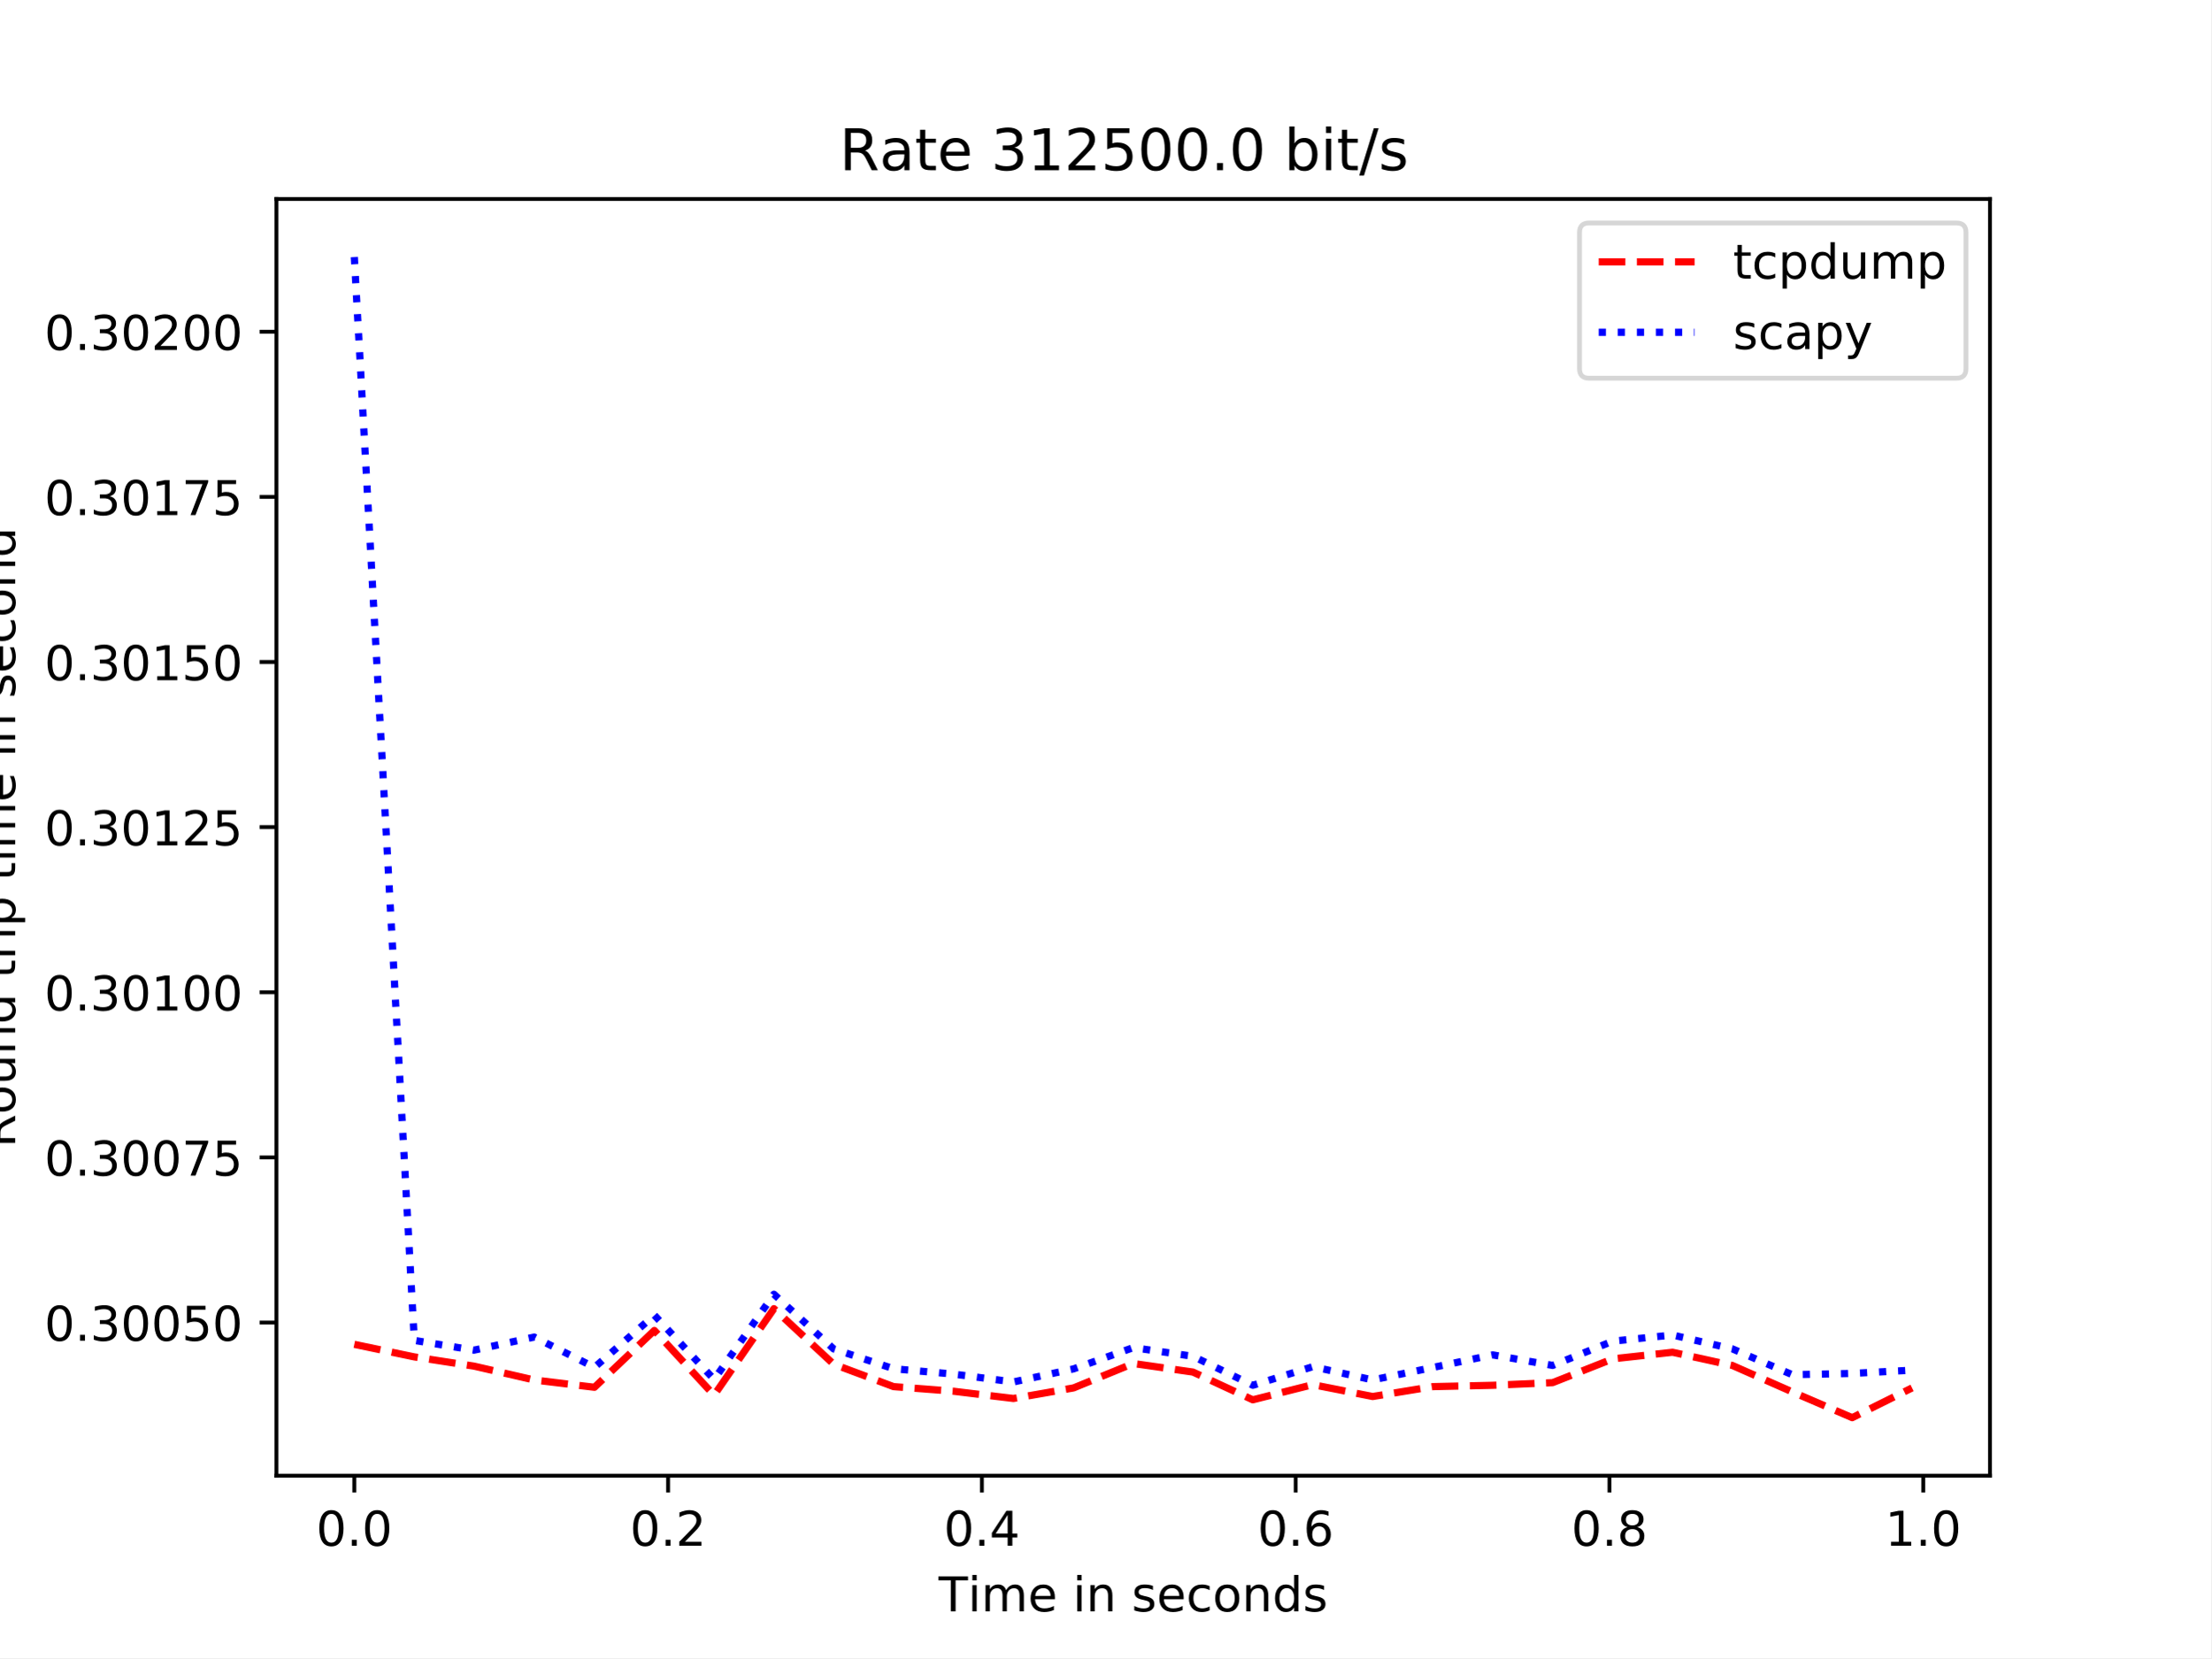
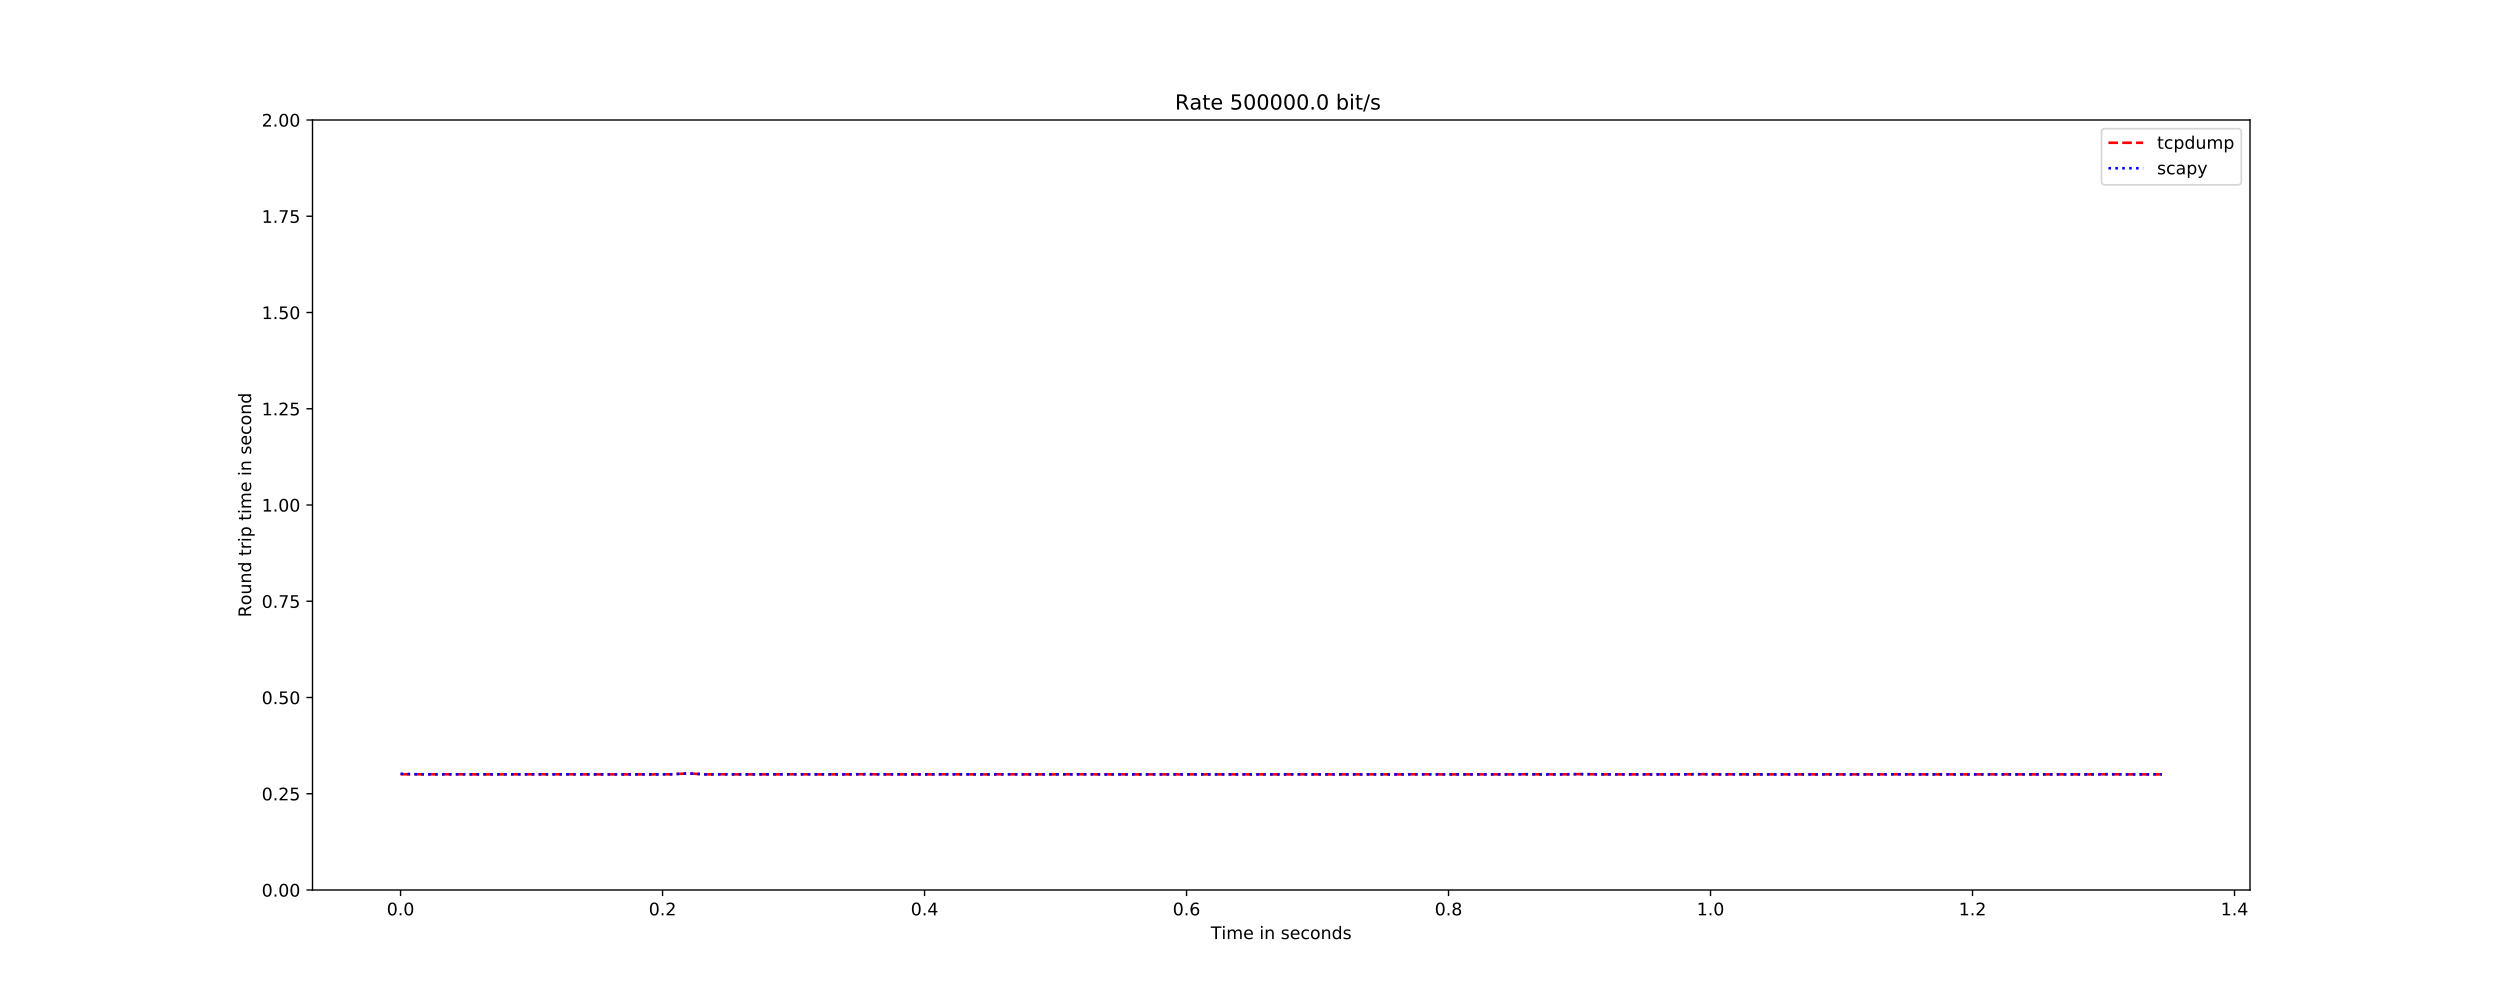
- <svg xmlns="http://www.w3.org/2000/svg" xmlns:xlink="http://www.w3.org/1999/xlink" height="345.6pt" version="1.1" viewBox="0 0 460.8 345.6" width="460.8pt">
+ <svg xmlns="http://www.w3.org/2000/svg" xmlns:xlink="http://www.w3.org/1999/xlink" height="576pt" version="1.1" viewBox="0 0 1440 576" width="1440pt">
  <defs>
    <style type="text/css">
*{stroke-linecap:butt;stroke-linejoin:round;}
  </style>
  </defs>
  <g id="figure_1">
    <g id="patch_1">
-       <path d="M 0 345.6  L 460.8 345.6  L 460.8 0  L 0 0  z " style="fill:#ffffff;" />
+       <path d="M 0 576  L 1440 576  L 1440 0  L 0 0  z " style="fill:#ffffff;" />
    </g>
    <g id="axes_1">
      <g id="patch_2">
-         <path d="M 57.6 307.584  L 414.72 307.584  L 414.72 41.472  L 57.6 41.472  z " style="fill:#ffffff;" />
+         <path d="M 180 512.64  L 1296 512.64  L 1296 69.12  L 180 69.12  z " style="fill:#ffffff;" />
      </g>
      <g id="matplotlib.axis_1">
        <g id="xtick_1">
          <g id="line2d_1">
            <defs>
-               <path d="M 0 0  L 0 3.5  " id="m36757183eb" style="stroke:#000000;stroke-width:0.8;" />
-             </defs>
-             <g>
-               <use style="stroke:#000000;stroke-width:0.8;" x="73.833" xlink:href="#m36757183eb" y="307.584" />
+               <path d="M 0 0  L 0 3.5  " id="mf0001f359c" style="stroke:#000000;stroke-width:0.8;" />
+             </defs>
+             <g>
+               <use style="stroke:#000000;stroke-width:0.8;" x="230.727" xlink:href="#mf0001f359c" y="512.64" />
            </g>
          </g>
          <g id="text_1">
            <defs>
              <path d="M 31.781 66.406  Q 24.172 66.406 20.328 58.906  Q 16.5 51.422 16.5 36.375  Q 16.5 21.391 20.328 13.891  Q 24.172 6.391 31.781 6.391  Q 39.453 6.391 43.281 13.891  Q 47.125 21.391 47.125 36.375  Q 47.125 51.422 43.281 58.906  Q 39.453 66.406 31.781 66.406  z M 31.781 74.219  Q 44.047 74.219 50.516 64.516  Q 56.984 54.828 56.984 36.375  Q 56.984 17.969 50.516 8.266  Q 44.047 -1.422 31.781 -1.422  Q 19.531 -1.422 13.062 8.266  Q 6.594 17.969 6.594 36.375  Q 6.594 54.828 13.062 64.516  Q 19.531 74.219 31.781 74.219  z " id="DejaVuSans-30" />
              <path d="M 10.688 12.406  L 21 12.406  L 21 0  L 10.688 0  z " id="DejaVuSans-2e" />
            </defs>
-             <g transform="translate(65.88116 322.1824)scale(0.1 -0.1)">
+             <g transform="translate(222.7757 527.2384)scale(0.1 -0.1)">
              <use xlink:href="#DejaVuSans-30" />
              <use x="63.623" xlink:href="#DejaVuSans-2e" />
              <use x="95.41" xlink:href="#DejaVuSans-30" />
            </g>
          </g>
        </g>
        <g id="xtick_2">
          <g id="line2d_2">
            <g>
-               <use style="stroke:#000000;stroke-width:0.8;" x="139.23" xlink:href="#m36757183eb" y="307.584" />
+               <use style="stroke:#000000;stroke-width:0.8;" x="381.635" xlink:href="#mf0001f359c" y="512.64" />
            </g>
          </g>
          <g id="text_2">
            <defs>
              <path d="M 19.188 8.297  L 53.609 8.297  L 53.609 0  L 7.328 0  L 7.328 8.297  Q 12.938 14.109 22.625 23.891  Q 32.328 33.688 34.812 36.531  Q 39.547 41.844 41.422 45.531  Q 43.312 49.219 43.312 52.781  Q 43.312 58.594 39.234 62.25  Q 35.156 65.922 28.609 65.922  Q 23.969 65.922 18.812 64.312  Q 13.672 62.703 7.812 59.422  L 7.812 69.391  Q 13.766 71.781 18.938 73  Q 24.125 74.219 28.422 74.219  Q 39.75 74.219 46.484 68.547  Q 53.219 62.891 53.219 53.422  Q 53.219 48.922 51.531 44.891  Q 49.859 40.875 45.406 35.406  Q 44.188 33.984 37.641 27.219  Q 31.109 20.453 19.188 8.297  z " id="DejaVuSans-32" />
            </defs>
-             <g transform="translate(131.2783 322.1824)scale(0.1 -0.1)">
+             <g transform="translate(373.6833 527.2384)scale(0.1 -0.1)">
              <use xlink:href="#DejaVuSans-30" />
              <use x="63.623" xlink:href="#DejaVuSans-2e" />
              <use x="95.41" xlink:href="#DejaVuSans-32" />
            </g>
          </g>
        </g>
        <g id="xtick_3">
          <g id="line2d_3">
            <g>
-               <use style="stroke:#000000;stroke-width:0.8;" x="204.627" xlink:href="#m36757183eb" y="307.584" />
+               <use style="stroke:#000000;stroke-width:0.8;" x="532.542" xlink:href="#mf0001f359c" y="512.64" />
            </g>
          </g>
          <g id="text_3">
            <defs>
              <path d="M 37.797 64.312  L 12.891 25.391  L 37.797 25.391  z M 35.203 72.906  L 47.609 72.906  L 47.609 25.391  L 58.016 25.391  L 58.016 17.188  L 47.609 17.188  L 47.609 0  L 37.797 0  L 37.797 17.188  L 4.891 17.188  L 4.891 26.703  z " id="DejaVuSans-34" />
            </defs>
-             <g transform="translate(196.6754 322.1824)scale(0.1 -0.1)">
+             <g transform="translate(524.5908 527.2384)scale(0.1 -0.1)">
              <use xlink:href="#DejaVuSans-30" />
              <use x="63.623" xlink:href="#DejaVuSans-2e" />
              <use x="95.41" xlink:href="#DejaVuSans-34" />
            </g>
          </g>
        </g>
        <g id="xtick_4">
          <g id="line2d_4">
            <g>
-               <use style="stroke:#000000;stroke-width:0.8;" x="270.024" xlink:href="#m36757183eb" y="307.584" />
+               <use style="stroke:#000000;stroke-width:0.8;" x="683.45" xlink:href="#mf0001f359c" y="512.64" />
            </g>
          </g>
          <g id="text_4">
            <defs>
              <path d="M 33.016 40.375  Q 26.375 40.375 22.484 35.828  Q 18.609 31.297 18.609 23.391  Q 18.609 15.531 22.484 10.953  Q 26.375 6.391 33.016 6.391  Q 39.656 6.391 43.531 10.953  Q 47.406 15.531 47.406 23.391  Q 47.406 31.297 43.531 35.828  Q 39.656 40.375 33.016 40.375  z M 52.594 71.297  L 52.594 62.312  Q 48.875 64.062 45.094 64.984  Q 41.312 65.922 37.594 65.922  Q 27.828 65.922 22.672 59.328  Q 17.531 52.734 16.797 39.406  Q 19.672 43.656 24.016 45.922  Q 28.375 48.188 33.594 48.188  Q 44.578 48.188 50.953 41.516  Q 57.328 34.859 57.328 23.391  Q 57.328 12.156 50.688 5.359  Q 44.047 -1.422 33.016 -1.422  Q 20.359 -1.422 13.672 8.266  Q 6.984 17.969 6.984 36.375  Q 6.984 53.656 15.188 63.938  Q 23.391 74.219 37.203 74.219  Q 40.922 74.219 44.703 73.484  Q 48.484 72.75 52.594 71.297  z " id="DejaVuSans-36" />
            </defs>
-             <g transform="translate(262.0725 322.1824)scale(0.1 -0.1)">
+             <g transform="translate(675.4983 527.2384)scale(0.1 -0.1)">
              <use xlink:href="#DejaVuSans-30" />
              <use x="63.623" xlink:href="#DejaVuSans-2e" />
              <use x="95.41" xlink:href="#DejaVuSans-36" />
            </g>
          </g>
        </g>
        <g id="xtick_5">
          <g id="line2d_5">
            <g>
-               <use style="stroke:#000000;stroke-width:0.8;" x="335.421" xlink:href="#m36757183eb" y="307.584" />
+               <use style="stroke:#000000;stroke-width:0.8;" x="834.357" xlink:href="#mf0001f359c" y="512.64" />
            </g>
          </g>
          <g id="text_5">
            <defs>
              <path d="M 31.781 34.625  Q 24.75 34.625 20.719 30.859  Q 16.703 27.094 16.703 20.516  Q 16.703 13.922 20.719 10.156  Q 24.75 6.391 31.781 6.391  Q 38.812 6.391 42.859 10.172  Q 46.922 13.969 46.922 20.516  Q 46.922 27.094 42.891 30.859  Q 38.875 34.625 31.781 34.625  z M 21.922 38.812  Q 15.578 40.375 12.031 44.719  Q 8.5 49.078 8.5 55.328  Q 8.5 64.062 14.719 69.141  Q 20.953 74.219 31.781 74.219  Q 42.672 74.219 48.875 69.141  Q 55.078 64.062 55.078 55.328  Q 55.078 49.078 51.531 44.719  Q 48 40.375 41.703 38.812  Q 48.828 37.156 52.797 32.312  Q 56.781 27.484 56.781 20.516  Q 56.781 9.906 50.312 4.234  Q 43.844 -1.422 31.781 -1.422  Q 19.734 -1.422 13.25 4.234  Q 6.781 9.906 6.781 20.516  Q 6.781 27.484 10.781 32.312  Q 14.797 37.156 21.922 38.812  z M 18.312 54.391  Q 18.312 48.734 21.844 45.562  Q 25.391 42.391 31.781 42.391  Q 38.141 42.391 41.719 45.562  Q 45.312 48.734 45.312 54.391  Q 45.312 60.062 41.719 63.234  Q 38.141 66.406 31.781 66.406  Q 25.391 66.406 21.844 63.234  Q 18.312 60.062 18.312 54.391  z " id="DejaVuSans-38" />
            </defs>
-             <g transform="translate(327.4697 322.1824)scale(0.1 -0.1)">
+             <g transform="translate(826.4059 527.2384)scale(0.1 -0.1)">
              <use xlink:href="#DejaVuSans-30" />
              <use x="63.623" xlink:href="#DejaVuSans-2e" />
              <use x="95.41" xlink:href="#DejaVuSans-38" />
            </g>
          </g>
        </g>
        <g id="xtick_6">
          <g id="line2d_6">
            <g>
-               <use style="stroke:#000000;stroke-width:0.8;" x="400.818" xlink:href="#m36757183eb" y="307.584" />
+               <use style="stroke:#000000;stroke-width:0.8;" x="985.265" xlink:href="#mf0001f359c" y="512.64" />
            </g>
          </g>
          <g id="text_6">
            <defs>
              <path d="M 12.406 8.297  L 28.516 8.297  L 28.516 63.922  L 10.984 60.406  L 10.984 69.391  L 28.422 72.906  L 38.281 72.906  L 38.281 8.297  L 54.391 8.297  L 54.391 0  L 12.406 0  z " id="DejaVuSans-31" />
            </defs>
-             <g transform="translate(392.8668 322.1824)scale(0.1 -0.1)">
+             <g transform="translate(977.3134 527.2384)scale(0.1 -0.1)">
              <use xlink:href="#DejaVuSans-31" />
              <use x="63.623" xlink:href="#DejaVuSans-2e" />
              <use x="95.41" xlink:href="#DejaVuSans-30" />
            </g>
          </g>
        </g>
-         <g id="text_7">
+         <g id="xtick_7">
+           <g id="line2d_7">
+             <g>
+               <use style="stroke:#000000;stroke-width:0.8;" x="1136.173" xlink:href="#mf0001f359c" y="512.64" />
+             </g>
+           </g>
+           <g id="text_7">
+             <g transform="translate(1128.221 527.2384)scale(0.1 -0.1)">
+               <use xlink:href="#DejaVuSans-31" />
+               <use x="63.623" xlink:href="#DejaVuSans-2e" />
+               <use x="95.41" xlink:href="#DejaVuSans-32" />
+             </g>
+           </g>
+         </g>
+         <g id="xtick_8">
+           <g id="line2d_8">
+             <g>
+               <use style="stroke:#000000;stroke-width:0.8;" x="1287.08" xlink:href="#mf0001f359c" y="512.64" />
+             </g>
+           </g>
+           <g id="text_8">
+             <g transform="translate(1279.129 527.2384)scale(0.1 -0.1)">
+               <use xlink:href="#DejaVuSans-31" />
+               <use x="63.623" xlink:href="#DejaVuSans-2e" />
+               <use x="95.41" xlink:href="#DejaVuSans-34" />
+             </g>
+           </g>
+         </g>
+         <g id="text_9">
          <defs>
            <path d="M -0.297 72.906  L 61.375 72.906  L 61.375 64.594  L 35.5 64.594  L 35.5 0  L 25.594 0  L 25.594 64.594  L -0.297 64.594  z " id="DejaVuSans-54" />
            <path d="M 9.422 54.688  L 18.406 54.688  L 18.406 0  L 9.422 0  z M 9.422 75.984  L 18.406 75.984  L 18.406 64.594  L 9.422 64.594  z " id="DejaVuSans-69" />
            <path d="M 52 44.188  Q 55.375 50.25 60.062 53.125  Q 64.75 56 71.094 56  Q 79.641 56 84.281 50.016  Q 88.922 44.047 88.922 33.016  L 88.922 0  L 79.891 0  L 79.891 32.719  Q 79.891 40.578 77.094 44.375  Q 74.312 48.188 68.609 48.188  Q 61.625 48.188 57.562 43.547  Q 53.516 38.922 53.516 30.906  L 53.516 0  L 44.484 0  L 44.484 32.719  Q 44.484 40.625 41.703 44.406  Q 38.922 48.188 33.109 48.188  Q 26.219 48.188 22.156 43.531  Q 18.109 38.875 18.109 30.906  L 18.109 0  L 9.078 0  L 9.078 54.688  L 18.109 54.688  L 18.109 46.188  Q 21.188 51.219 25.484 53.609  Q 29.781 56 35.688 56  Q 41.656 56 45.828 52.969  Q 50 49.953 52 44.188  z " id="DejaVuSans-6d" />
            <path d="M 56.203 29.594  L 56.203 25.203  L 14.891 25.203  Q 15.484 15.922 20.484 11.062  Q 25.484 6.203 34.422 6.203  Q 39.594 6.203 44.453 7.469  Q 49.312 8.734 54.109 11.281  L 54.109 2.781  Q 49.266 0.734 44.188 -0.344  Q 39.109 -1.422 33.891 -1.422  Q 20.797 -1.422 13.156 6.188  Q 5.516 13.812 5.516 26.812  Q 5.516 40.234 12.766 48.109  Q 20.016 56 32.328 56  Q 43.359 56 49.781 48.891  Q 56.203 41.797 56.203 29.594  z M 47.219 32.234  Q 47.125 39.594 43.094 43.984  Q 39.062 48.391 32.422 48.391  Q 24.906 48.391 20.391 44.141  Q 15.875 39.891 15.188 32.172  z " id="DejaVuSans-65" />
            <path id="DejaVuSans-20" />
            <path d="M 54.891 33.016  L 54.891 0  L 45.906 0  L 45.906 32.719  Q 45.906 40.484 42.875 44.328  Q 39.844 48.188 33.797 48.188  Q 26.516 48.188 22.312 43.547  Q 18.109 38.922 18.109 30.906  L 18.109 0  L 9.078 0  L 9.078 54.688  L 18.109 54.688  L 18.109 46.188  Q 21.344 51.125 25.703 53.562  Q 30.078 56 35.797 56  Q 45.219 56 50.047 50.172  Q 54.891 44.344 54.891 33.016  z " id="DejaVuSans-6e" />
            <path d="M 44.281 53.078  L 44.281 44.578  Q 40.484 46.531 36.375 47.5  Q 32.281 48.484 27.875 48.484  Q 21.188 48.484 17.844 46.438  Q 14.5 44.391 14.5 40.281  Q 14.5 37.156 16.891 35.375  Q 19.281 33.594 26.516 31.984  L 29.594 31.297  Q 39.156 29.25 43.188 25.516  Q 47.219 21.781 47.219 15.094  Q 47.219 7.469 41.188 3.016  Q 35.156 -1.422 24.609 -1.422  Q 20.219 -1.422 15.453 -0.562  Q 10.688 0.297 5.422 2  L 5.422 11.281  Q 10.406 8.688 15.234 7.391  Q 20.062 6.109 24.812 6.109  Q 31.156 6.109 34.562 8.281  Q 37.984 10.453 37.984 14.406  Q 37.984 18.062 35.516 20.016  Q 33.062 21.969 24.703 23.781  L 21.578 24.516  Q 13.234 26.266 9.516 29.906  Q 5.812 33.547 5.812 39.891  Q 5.812 47.609 11.281 51.797  Q 16.75 56 26.812 56  Q 31.781 56 36.172 55.266  Q 40.578 54.547 44.281 53.078  z " id="DejaVuSans-73" />
            <path d="M 48.781 52.594  L 48.781 44.188  Q 44.969 46.297 41.141 47.344  Q 37.312 48.391 33.406 48.391  Q 24.656 48.391 19.812 42.844  Q 14.984 37.312 14.984 27.297  Q 14.984 17.281 19.812 11.734  Q 24.656 6.203 33.406 6.203  Q 37.312 6.203 41.141 7.25  Q 44.969 8.297 48.781 10.406  L 48.781 2.094  Q 45.016 0.344 40.984 -0.531  Q 36.969 -1.422 32.422 -1.422  Q 20.062 -1.422 12.781 6.344  Q 5.516 14.109 5.516 27.297  Q 5.516 40.672 12.859 48.328  Q 20.219 56 33.016 56  Q 37.156 56 41.109 55.141  Q 45.062 54.297 48.781 52.594  z " id="DejaVuSans-63" />
            <path d="M 30.609 48.391  Q 23.391 48.391 19.188 42.75  Q 14.984 37.109 14.984 27.297  Q 14.984 17.484 19.156 11.844  Q 23.344 6.203 30.609 6.203  Q 37.797 6.203 41.984 11.859  Q 46.188 17.531 46.188 27.297  Q 46.188 37.016 41.984 42.703  Q 37.797 48.391 30.609 48.391  z M 30.609 56  Q 42.328 56 49.016 48.375  Q 55.719 40.766 55.719 27.297  Q 55.719 13.875 49.016 6.219  Q 42.328 -1.422 30.609 -1.422  Q 18.844 -1.422 12.172 6.219  Q 5.516 13.875 5.516 27.297  Q 5.516 40.766 12.172 48.375  Q 18.844 56 30.609 56  z " id="DejaVuSans-6f" />
            <path d="M 45.406 46.391  L 45.406 75.984  L 54.391 75.984  L 54.391 0  L 45.406 0  L 45.406 8.203  Q 42.578 3.328 38.25 0.953  Q 33.938 -1.422 27.875 -1.422  Q 17.969 -1.422 11.734 6.484  Q 5.516 14.406 5.516 27.297  Q 5.516 40.188 11.734 48.094  Q 17.969 56 27.875 56  Q 33.938 56 38.25 53.625  Q 42.578 51.266 45.406 46.391  z M 14.797 27.297  Q 14.797 17.391 18.875 11.75  Q 22.953 6.109 30.078 6.109  Q 37.203 6.109 41.297 11.75  Q 45.406 17.391 45.406 27.297  Q 45.406 37.203 41.297 42.844  Q 37.203 48.484 30.078 48.484  Q 22.953 48.484 18.875 42.844  Q 14.797 37.203 14.797 27.297  z " id="DejaVuSans-64" />
          </defs>
-           <g transform="translate(195.5991 335.8606)scale(0.1 -0.1)">
+           <g transform="translate(697.4391 540.9166)scale(0.1 -0.1)">
            <use xlink:href="#DejaVuSans-54" />
            <use x="61.037" xlink:href="#DejaVuSans-69" />
            <use x="88.82" xlink:href="#DejaVuSans-6d" />
            <use x="186.232" xlink:href="#DejaVuSans-65" />
            <use x="247.756" xlink:href="#DejaVuSans-20" />
            <use x="279.543" xlink:href="#DejaVuSans-69" />
            <use x="307.326" xlink:href="#DejaVuSans-6e" />
            <use x="370.705" xlink:href="#DejaVuSans-20" />
            <use x="402.492" xlink:href="#DejaVuSans-73" />
            <use x="454.592" xlink:href="#DejaVuSans-65" />
            <use x="516.115" xlink:href="#DejaVuSans-63" />
            <use x="571.096" xlink:href="#DejaVuSans-6f" />
            <use x="632.277" xlink:href="#DejaVuSans-6e" />
            <use x="695.656" xlink:href="#DejaVuSans-64" />
            <use x="759.133" xlink:href="#DejaVuSans-73" />
          </g>
        </g>
      </g>
      <g id="matplotlib.axis_2">
        <g id="ytick_1">
-           <g id="line2d_7">
-             <defs>
-               <path d="M 0 0  L -3.5 0  " id="mcb9cca3198" style="stroke:#000000;stroke-width:0.8;" />
-             </defs>
-             <g>
-               <use style="stroke:#000000;stroke-width:0.8;" x="57.6" xlink:href="#mcb9cca3198" y="275.661" />
-             </g>
-           </g>
-           <g id="text_8">
-             <defs>
-               <path d="M 40.578 39.312  Q 47.656 37.797 51.625 33  Q 55.609 28.219 55.609 21.188  Q 55.609 10.406 48.188 4.484  Q 40.766 -1.422 27.094 -1.422  Q 22.516 -1.422 17.656 -0.516  Q 12.797 0.391 7.625 2.203  L 7.625 11.719  Q 11.719 9.328 16.594 8.109  Q 21.484 6.891 26.812 6.891  Q 36.078 6.891 40.938 10.547  Q 45.797 14.203 45.797 21.188  Q 45.797 27.641 41.281 31.266  Q 36.766 34.906 28.719 34.906  L 20.219 34.906  L 20.219 43.016  L 29.109 43.016  Q 36.375 43.016 40.234 45.922  Q 44.094 48.828 44.094 54.297  Q 44.094 59.906 40.109 62.906  Q 36.141 65.922 28.719 65.922  Q 24.656 65.922 20.016 65.031  Q 15.375 64.156 9.812 62.312  L 9.812 71.094  Q 15.438 72.656 20.344 73.438  Q 25.25 74.219 29.594 74.219  Q 40.828 74.219 47.359 69.109  Q 53.906 64.016 53.906 55.328  Q 53.906 49.266 50.438 45.094  Q 46.969 40.922 40.578 39.312  z " id="DejaVuSans-33" />
+           <g id="line2d_9">
+             <defs>
+               <path d="M 0 0  L -3.5 0  " id="m70b90bb4d9" style="stroke:#000000;stroke-width:0.8;" />
+             </defs>
+             <g>
+               <use style="stroke:#000000;stroke-width:0.8;" x="180" xlink:href="#m70b90bb4d9" y="512.64" />
+             </g>
+           </g>
+           <g id="text_10">
+             <g transform="translate(150.7344 516.4392)scale(0.1 -0.1)">
+               <use xlink:href="#DejaVuSans-30" />
+               <use x="63.623" xlink:href="#DejaVuSans-2e" />
+               <use x="95.41" xlink:href="#DejaVuSans-30" />
+               <use x="159.033" xlink:href="#DejaVuSans-30" />
+             </g>
+           </g>
+         </g>
+         <g id="ytick_2">
+           <g id="line2d_10">
+             <g>
+               <use style="stroke:#000000;stroke-width:0.8;" x="180" xlink:href="#m70b90bb4d9" y="457.2" />
+             </g>
+           </g>
+           <g id="text_11">
+             <defs>
              <path d="M 10.797 72.906  L 49.516 72.906  L 49.516 64.594  L 19.828 64.594  L 19.828 46.734  Q 21.969 47.469 24.109 47.828  Q 26.266 48.188 28.422 48.188  Q 40.625 48.188 47.75 41.5  Q 54.891 34.812 54.891 23.391  Q 54.891 11.625 47.562 5.094  Q 40.234 -1.422 26.906 -1.422  Q 22.312 -1.422 17.547 -0.641  Q 12.797 0.141 7.719 1.703  L 7.719 11.625  Q 12.109 9.234 16.797 8.062  Q 21.484 6.891 26.703 6.891  Q 35.156 6.891 40.078 11.328  Q 45.016 15.766 45.016 23.391  Q 45.016 31 40.078 35.438  Q 35.156 39.891 26.703 39.891  Q 22.75 39.891 18.812 39.016  Q 14.891 38.141 10.797 36.281  z " id="DejaVuSans-35" />
            </defs>
-             <g transform="translate(9.246875 279.4606)scale(0.1 -0.1)">
-               <use xlink:href="#DejaVuSans-30" />
-               <use x="63.623" xlink:href="#DejaVuSans-2e" />
-               <use x="95.41" xlink:href="#DejaVuSans-33" />
+             <g transform="translate(150.7344 460.9992)scale(0.1 -0.1)">
+               <use xlink:href="#DejaVuSans-30" />
+               <use x="63.623" xlink:href="#DejaVuSans-2e" />
+               <use x="95.41" xlink:href="#DejaVuSans-32" />
+               <use x="159.033" xlink:href="#DejaVuSans-35" />
+             </g>
+           </g>
+         </g>
+         <g id="ytick_3">
+           <g id="line2d_11">
+             <g>
+               <use style="stroke:#000000;stroke-width:0.8;" x="180" xlink:href="#m70b90bb4d9" y="401.76" />
+             </g>
+           </g>
+           <g id="text_12">
+             <g transform="translate(150.7344 405.5592)scale(0.1 -0.1)">
+               <use xlink:href="#DejaVuSans-30" />
+               <use x="63.623" xlink:href="#DejaVuSans-2e" />
+               <use x="95.41" xlink:href="#DejaVuSans-35" />
              <use x="159.033" xlink:href="#DejaVuSans-30" />
-               <use x="222.656" xlink:href="#DejaVuSans-30" />
-               <use x="286.279" xlink:href="#DejaVuSans-35" />
-               <use x="349.902" xlink:href="#DejaVuSans-30" />
-             </g>
-           </g>
-         </g>
-         <g id="ytick_2">
-           <g id="line2d_8">
-             <g>
-               <use style="stroke:#000000;stroke-width:0.8;" x="57.6" xlink:href="#mcb9cca3198" y="241.24" />
-             </g>
-           </g>
-           <g id="text_9">
+             </g>
+           </g>
+         </g>
+         <g id="ytick_4">
+           <g id="line2d_12">
+             <g>
+               <use style="stroke:#000000;stroke-width:0.8;" x="180" xlink:href="#m70b90bb4d9" y="346.32" />
+             </g>
+           </g>
+           <g id="text_13">
            <defs>
              <path d="M 8.203 72.906  L 55.078 72.906  L 55.078 68.703  L 28.609 0  L 18.312 0  L 43.219 64.594  L 8.203 64.594  z " id="DejaVuSans-37" />
            </defs>
-             <g transform="translate(9.246875 245.0394)scale(0.1 -0.1)">
-               <use xlink:href="#DejaVuSans-30" />
-               <use x="63.623" xlink:href="#DejaVuSans-2e" />
-               <use x="95.41" xlink:href="#DejaVuSans-33" />
+             <g transform="translate(150.7344 350.1192)scale(0.1 -0.1)">
+               <use xlink:href="#DejaVuSans-30" />
+               <use x="63.623" xlink:href="#DejaVuSans-2e" />
+               <use x="95.41" xlink:href="#DejaVuSans-37" />
+               <use x="159.033" xlink:href="#DejaVuSans-35" />
+             </g>
+           </g>
+         </g>
+         <g id="ytick_5">
+           <g id="line2d_13">
+             <g>
+               <use style="stroke:#000000;stroke-width:0.8;" x="180" xlink:href="#m70b90bb4d9" y="290.88" />
+             </g>
+           </g>
+           <g id="text_14">
+             <g transform="translate(150.7344 294.6792)scale(0.1 -0.1)">
+               <use xlink:href="#DejaVuSans-31" />
+               <use x="63.623" xlink:href="#DejaVuSans-2e" />
+               <use x="95.41" xlink:href="#DejaVuSans-30" />
              <use x="159.033" xlink:href="#DejaVuSans-30" />
-               <use x="222.656" xlink:href="#DejaVuSans-30" />
-               <use x="286.279" xlink:href="#DejaVuSans-37" />
-               <use x="349.902" xlink:href="#DejaVuSans-35" />
-             </g>
-           </g>
-         </g>
-         <g id="ytick_3">
-           <g id="line2d_9">
-             <g>
-               <use style="stroke:#000000;stroke-width:0.8;" x="57.6" xlink:href="#mcb9cca3198" y="206.819" />
-             </g>
-           </g>
-           <g id="text_10">
-             <g transform="translate(9.246875 210.6182)scale(0.1 -0.1)">
-               <use xlink:href="#DejaVuSans-30" />
-               <use x="63.623" xlink:href="#DejaVuSans-2e" />
-               <use x="95.41" xlink:href="#DejaVuSans-33" />
+             </g>
+           </g>
+         </g>
+         <g id="ytick_6">
+           <g id="line2d_14">
+             <g>
+               <use style="stroke:#000000;stroke-width:0.8;" x="180" xlink:href="#m70b90bb4d9" y="235.44" />
+             </g>
+           </g>
+           <g id="text_15">
+             <g transform="translate(150.7344 239.2392)scale(0.1 -0.1)">
+               <use xlink:href="#DejaVuSans-31" />
+               <use x="63.623" xlink:href="#DejaVuSans-2e" />
+               <use x="95.41" xlink:href="#DejaVuSans-32" />
+               <use x="159.033" xlink:href="#DejaVuSans-35" />
+             </g>
+           </g>
+         </g>
+         <g id="ytick_7">
+           <g id="line2d_15">
+             <g>
+               <use style="stroke:#000000;stroke-width:0.8;" x="180" xlink:href="#m70b90bb4d9" y="180" />
+             </g>
+           </g>
+           <g id="text_16">
+             <g transform="translate(150.7344 183.7992)scale(0.1 -0.1)">
+               <use xlink:href="#DejaVuSans-31" />
+               <use x="63.623" xlink:href="#DejaVuSans-2e" />
+               <use x="95.41" xlink:href="#DejaVuSans-35" />
              <use x="159.033" xlink:href="#DejaVuSans-30" />
-               <use x="222.656" xlink:href="#DejaVuSans-31" />
-               <use x="286.279" xlink:href="#DejaVuSans-30" />
-               <use x="349.902" xlink:href="#DejaVuSans-30" />
-             </g>
-           </g>
-         </g>
-         <g id="ytick_4">
-           <g id="line2d_10">
-             <g>
-               <use style="stroke:#000000;stroke-width:0.8;" x="57.6" xlink:href="#mcb9cca3198" y="172.398" />
-             </g>
-           </g>
-           <g id="text_11">
-             <g transform="translate(9.246875 176.197)scale(0.1 -0.1)">
-               <use xlink:href="#DejaVuSans-30" />
-               <use x="63.623" xlink:href="#DejaVuSans-2e" />
-               <use x="95.41" xlink:href="#DejaVuSans-33" />
+             </g>
+           </g>
+         </g>
+         <g id="ytick_8">
+           <g id="line2d_16">
+             <g>
+               <use style="stroke:#000000;stroke-width:0.8;" x="180" xlink:href="#m70b90bb4d9" y="124.56" />
+             </g>
+           </g>
+           <g id="text_17">
+             <g transform="translate(150.7344 128.3592)scale(0.1 -0.1)">
+               <use xlink:href="#DejaVuSans-31" />
+               <use x="63.623" xlink:href="#DejaVuSans-2e" />
+               <use x="95.41" xlink:href="#DejaVuSans-37" />
+               <use x="159.033" xlink:href="#DejaVuSans-35" />
+             </g>
+           </g>
+         </g>
+         <g id="ytick_9">
+           <g id="line2d_17">
+             <g>
+               <use style="stroke:#000000;stroke-width:0.8;" x="180" xlink:href="#m70b90bb4d9" y="69.12" />
+             </g>
+           </g>
+           <g id="text_18">
+             <g transform="translate(150.7344 72.91922)scale(0.1 -0.1)">
+               <use xlink:href="#DejaVuSans-32" />
+               <use x="63.623" xlink:href="#DejaVuSans-2e" />
+               <use x="95.41" xlink:href="#DejaVuSans-30" />
              <use x="159.033" xlink:href="#DejaVuSans-30" />
-               <use x="222.656" xlink:href="#DejaVuSans-31" />
-               <use x="286.279" xlink:href="#DejaVuSans-32" />
-               <use x="349.902" xlink:href="#DejaVuSans-35" />
-             </g>
-           </g>
-         </g>
-         <g id="ytick_5">
-           <g id="line2d_11">
-             <g>
-               <use style="stroke:#000000;stroke-width:0.8;" x="57.6" xlink:href="#mcb9cca3198" y="137.977" />
-             </g>
-           </g>
-           <g id="text_12">
-             <g transform="translate(9.246875 141.7758)scale(0.1 -0.1)">
-               <use xlink:href="#DejaVuSans-30" />
-               <use x="63.623" xlink:href="#DejaVuSans-2e" />
-               <use x="95.41" xlink:href="#DejaVuSans-33" />
-               <use x="159.033" xlink:href="#DejaVuSans-30" />
-               <use x="222.656" xlink:href="#DejaVuSans-31" />
-               <use x="286.279" xlink:href="#DejaVuSans-35" />
-               <use x="349.902" xlink:href="#DejaVuSans-30" />
-             </g>
-           </g>
-         </g>
-         <g id="ytick_6">
-           <g id="line2d_12">
-             <g>
-               <use style="stroke:#000000;stroke-width:0.8;" x="57.6" xlink:href="#mcb9cca3198" y="103.555" />
-             </g>
-           </g>
-           <g id="text_13">
-             <g transform="translate(9.246875 107.3546)scale(0.1 -0.1)">
-               <use xlink:href="#DejaVuSans-30" />
-               <use x="63.623" xlink:href="#DejaVuSans-2e" />
-               <use x="95.41" xlink:href="#DejaVuSans-33" />
-               <use x="159.033" xlink:href="#DejaVuSans-30" />
-               <use x="222.656" xlink:href="#DejaVuSans-31" />
-               <use x="286.279" xlink:href="#DejaVuSans-37" />
-               <use x="349.902" xlink:href="#DejaVuSans-35" />
-             </g>
-           </g>
-         </g>
-         <g id="ytick_7">
-           <g id="line2d_13">
-             <g>
-               <use style="stroke:#000000;stroke-width:0.8;" x="57.6" xlink:href="#mcb9cca3198" y="69.134" />
-             </g>
-           </g>
-           <g id="text_14">
-             <g transform="translate(9.246875 72.93334)scale(0.1 -0.1)">
-               <use xlink:href="#DejaVuSans-30" />
-               <use x="63.623" xlink:href="#DejaVuSans-2e" />
-               <use x="95.41" xlink:href="#DejaVuSans-33" />
-               <use x="159.033" xlink:href="#DejaVuSans-30" />
-               <use x="222.656" xlink:href="#DejaVuSans-32" />
-               <use x="286.279" xlink:href="#DejaVuSans-30" />
-               <use x="349.902" xlink:href="#DejaVuSans-30" />
-             </g>
-           </g>
-         </g>
-         <g id="text_15">
+             </g>
+           </g>
+         </g>
+         <g id="text_19">
          <defs>
            <path d="M 44.391 34.188  Q 47.562 33.109 50.562 29.594  Q 53.562 26.078 56.594 19.922  L 66.609 0  L 56 0  L 46.688 18.703  Q 43.062 26.031 39.672 28.422  Q 36.281 30.812 30.422 30.812  L 19.672 30.812  L 19.672 0  L 9.812 0  L 9.812 72.906  L 32.078 72.906  Q 44.578 72.906 50.734 67.672  Q 56.891 62.453 56.891 51.906  Q 56.891 45.016 53.688 40.469  Q 50.484 35.938 44.391 34.188  z M 19.672 64.797  L 19.672 38.922  L 32.078 38.922  Q 39.203 38.922 42.844 42.219  Q 46.484 45.516 46.484 51.906  Q 46.484 58.297 42.844 61.547  Q 39.203 64.797 32.078 64.797  z " id="DejaVuSans-52" />
            <path d="M 8.5 21.578  L 8.5 54.688  L 17.484 54.688  L 17.484 21.922  Q 17.484 14.156 20.5 10.266  Q 23.531 6.391 29.594 6.391  Q 36.859 6.391 41.078 11.031  Q 45.312 15.672 45.312 23.688  L 45.312 54.688  L 54.297 54.688  L 54.297 0  L 45.312 0  L 45.312 8.406  Q 42.047 3.422 37.719 1  Q 33.406 -1.422 27.688 -1.422  Q 18.266 -1.422 13.375 4.438  Q 8.5 10.297 8.5 21.578  z M 31.109 56  z " id="DejaVuSans-75" />
            <path d="M 18.312 70.219  L 18.312 54.688  L 36.812 54.688  L 36.812 47.703  L 18.312 47.703  L 18.312 18.016  Q 18.312 11.328 20.141 9.422  Q 21.969 7.516 27.594 7.516  L 36.812 7.516  L 36.812 0  L 27.594 0  Q 17.188 0 13.234 3.875  Q 9.281 7.766 9.281 18.016  L 9.281 47.703  L 2.688 47.703  L 2.688 54.688  L 9.281 54.688  L 9.281 70.219  z " id="DejaVuSans-74" />
            <path d="M 41.109 46.297  Q 39.594 47.172 37.812 47.578  Q 36.031 48 33.891 48  Q 26.266 48 22.188 43.047  Q 18.109 38.094 18.109 28.812  L 18.109 0  L 9.078 0  L 9.078 54.688  L 18.109 54.688  L 18.109 46.188  Q 20.953 51.172 25.484 53.578  Q 30.031 56 36.531 56  Q 37.453 56 38.578 55.875  Q 39.703 55.766 41.062 55.516  z " id="DejaVuSans-72" />
            <path d="M 18.109 8.203  L 18.109 -20.797  L 9.078 -20.797  L 9.078 54.688  L 18.109 54.688  L 18.109 46.391  Q 20.953 51.266 25.266 53.625  Q 29.594 56 35.594 56  Q 45.562 56 51.781 48.094  Q 58.016 40.188 58.016 27.297  Q 58.016 14.406 51.781 6.484  Q 45.562 -1.422 35.594 -1.422  Q 29.594 -1.422 25.266 0.953  Q 20.953 3.328 18.109 8.203  z M 48.688 27.297  Q 48.688 37.203 44.609 42.844  Q 40.531 48.484 33.406 48.484  Q 26.266 48.484 22.188 42.844  Q 18.109 37.203 18.109 27.297  Q 18.109 17.391 22.188 11.75  Q 26.266 6.109 33.406 6.109  Q 40.531 6.109 44.609 11.75  Q 48.688 17.391 48.688 27.297  z " id="DejaVuSans-70" />
          </defs>
-           <g transform="translate(3.167187 239.1921)rotate(-90)scale(0.1 -0.1)">
+           <g transform="translate(144.6547 355.5441)rotate(-90)scale(0.1 -0.1)">
            <use xlink:href="#DejaVuSans-52" />
            <use x="69.42" xlink:href="#DejaVuSans-6f" />
            <use x="130.602" xlink:href="#DejaVuSans-75" />
            <use x="193.98" xlink:href="#DejaVuSans-6e" />
            <use x="257.359" xlink:href="#DejaVuSans-64" />
            <use x="320.836" xlink:href="#DejaVuSans-20" />
            <use x="352.623" xlink:href="#DejaVuSans-74" />
            <use x="391.832" xlink:href="#DejaVuSans-72" />
            <use x="432.945" xlink:href="#DejaVuSans-69" />
            <use x="460.729" xlink:href="#DejaVuSans-70" />
            <use x="524.205" xlink:href="#DejaVuSans-20" />
            <use x="555.992" xlink:href="#DejaVuSans-74" />
            <use x="595.201" xlink:href="#DejaVuSans-69" />
            <use x="622.984" xlink:href="#DejaVuSans-6d" />
            <use x="720.396" xlink:href="#DejaVuSans-65" />
            <use x="781.92" xlink:href="#DejaVuSans-20" />
            <use x="813.707" xlink:href="#DejaVuSans-69" />
            <use x="841.49" xlink:href="#DejaVuSans-6e" />
            <use x="904.869" xlink:href="#DejaVuSans-20" />
            <use x="936.656" xlink:href="#DejaVuSans-73" />
            <use x="988.756" xlink:href="#DejaVuSans-65" />
            <use x="1050.279" xlink:href="#DejaVuSans-63" />
            <use x="1105.26" xlink:href="#DejaVuSans-6f" />
            <use x="1166.441" xlink:href="#DejaVuSans-6e" />
            <use x="1229.82" xlink:href="#DejaVuSans-64" />
          </g>
        </g>
      </g>
-       <g id="line2d_14">
-         <path clip-path="url(#pa1325ff707)" d="M 73.833 280.205  L 86.334 282.821  L 98.782 284.749  L 111.342 287.64  L 123.885 289.154  L 136.364 277.314  L 148.813 290.807  L 161.278 272.77  L 173.721 284.336  L 186.218 289.017  L 198.715 289.981  L 211.199 291.495  L 223.724 289.292  L 236.174 284.198  L 248.627 285.988  L 261.09 291.771  L 273.596 288.604  L 286.07 291.082  L 298.62 289.017  L 311.102 288.741  L 323.576 288.191  L 336.097 283.234  L 348.561 281.857  L 361.041 284.611  L 373.521 290.118  L 386.009 295.488  L 398.483 289.292  " style="fill:none;stroke:#ff0000;stroke-dasharray:5.55,2.4;stroke-dashoffset:0;stroke-width:1.5;" />
-       </g>
-       <g id="line2d_15">
-         <path clip-path="url(#pa1325ff707)" d="M 73.833 53.568  L 86.339 279.382  L 98.787 281.418  L 111.334 278.693  L 123.889 284.996  L 136.37 274.13  L 148.819 287.523  L 161.284 269.764  L 173.726 281.155  L 186.223 285.291  L 198.72 286.407  L 211.205 288.049  L 223.728 285.324  L 236.179 280.892  L 248.633 282.698  L 261.096 288.738  L 273.6 284.864  L 286.075 287.622  L 298.624 285.029  L 311.1 282.402  L 323.581 284.602  L 336.102 279.546  L 348.566 278.266  L 361.046 281.155  L 373.526 286.539  L 386 286.276  L 398.487 285.587  " style="fill:none;stroke:#0000ff;stroke-dasharray:1.5,2.475;stroke-dashoffset:0;stroke-width:1.5;" />
+       <g id="line2d_18">
+         <path clip-path="url(#p0de30dee05)" d="M 230.727 446.014  L 241.393 446.008  L 251.318 446.015  L 261.582 446  L 272.132 446.021  L 282.024 446.018  L 292.063 446.02  L 302.426 446.003  L 312.386 446.009  L 325.036 445.997  L 335.031 446.015  L 345.472 446.03  L 355.946 446.027  L 365.803 446.029  L 376.04 446.027  L 386.395 446.005  L 396.26 445.471  L 406.476 446.034  L 416.847 446.006  L 426.71 446.031  L 436.916 446.022  L 447.311 446.02  L 457.193 445.998  L 467.457 446.017  L 478.09 446.035  L 487.995 446.024  L 498.409 445.941  L 508.408 446.017  L 518.371 446.022  L 529.085 446.034  L 539.231 446.013  L 551.942 446.013  L 563.862 446.03  L 574.689 446.012  L 584.699 446.009  L 594.581 446.03  L 605.142 446.02  L 615.139 446.004  L 625.129 446.009  L 635.558 446.022  L 645.645 446.025  L 655.638 446.024  L 666.233 446.032  L 676.137 446.018  L 685.999 446.026  L 696.672 446.031  L 706.852 446.026  L 716.727 446.021  L 727.314 446.034  L 738.035 446.026  L 748.029 446.017  L 757.912 446.032  L 767.941 446.026  L 777.835 446.025  L 788.153 446.028  L 798.054 446.025  L 807.95 446.029  L 818.594 445.99  L 828.454 446.026  L 838.328 446.027  L 849.058 446.02  L 858.917 446.027  L 868.737 446.029  L 879.555 445.966  L 889.5 446.035  L 899.389 446.03  L 910.072 445.895  L 919.865 446.025  L 929.693 446.027  L 940.509 446.024  L 950.31 446.023  L 960.152 446.033  L 970.997 445.993  L 980.804 445.945  L 990.637 446.032  L 1001.444 446.002  L 1011.256 446.038  L 1021.075 446.03  L 1031.959 446.021  L 1041.769 446.031  L 1051.598 446.03  L 1062.424 446.023  L 1072.232 446.028  L 1082.072 446.026  L 1092.879 445.988  L 1102.699 446.038  L 1112.546 446.033  L 1123.368 446.018  L 1133.179 446.032  L 1143.034 446.031  L 1153.864 446.028  L 1163.712 446.029  L 1173.537 446.027  L 1184.337 446.025  L 1194.187 446.03  L 1204.003 446.028  L 1214.779 445.966  L 1224.626 446.033  L 1234.45 446.022  L 1245.254 446.02  " style="fill:none;stroke:#ff0000;stroke-dasharray:5.55,2.4;stroke-dashoffset:0;stroke-width:1.5;" />
+       </g>
+       <g id="line2d_19">
+         <path clip-path="url(#p0de30dee05)" d="M 230.727 445.668  L 241.406 446.001  L 251.332 446.009  L 261.598 445.994  L 272.145 446.015  L 282.037 446.012  L 292.078 446.014  L 302.441 445.997  L 312.4 446.003  L 325.047 445.99  L 335.044 446.008  L 345.488 446.024  L 355.961 446.021  L 365.822 446.024  L 376.057 446.021  L 386.41 445.999  L 396.277 445.466  L 406.494 446.029  L 416.863 446.001  L 426.728 446.026  L 436.932 446.016  L 447.327 446.014  L 457.211 445.992  L 467.472 446.011  L 478.029 446.007  L 488.012 446.019  L 498.425 445.935  L 508.424 446.012  L 518.384 446.016  L 529.1 446.028  L 539.236 446.004  L 551.958 446.007  L 563.878 446.024  L 574.707 446.007  L 584.717 446.004  L 594.599 446.025  L 605.161 446.015  L 615.156 445.998  L 625.147 446.004  L 635.575 446.017  L 645.658 446.018  L 655.652 446.018  L 666.251 446.027  L 676.154 446.012  L 686.015 446.02  L 696.688 446.025  L 706.861 446.019  L 716.744 446.016  L 727.331 446.029  L 738.047 446.019  L 748.045 446.012  L 757.929 446.026  L 767.951 446.018  L 777.852 446.02  L 788.167 446.022  L 798.072 446.02  L 807.967 446.024  L 818.611 445.985  L 828.474 446.021  L 838.345 446.022  L 849.076 446.015  L 858.936 446.022  L 868.756 446.024  L 879.572 445.961  L 889.516 446.029  L 899.405 446.024  L 910.089 445.89  L 919.884 446.02  L 929.711 446.021  L 940.526 446.018  L 950.329 446.018  L 960.171 446.029  L 971.014 445.988  L 980.823 445.941  L 990.655 446.027  L 1001.462 445.997  L 1011.275 446.033  L 1021.092 446.024  L 1031.977 446.016  L 1041.788 446.026  L 1051.615 446.024  L 1062.442 446.018  L 1072.251 446.023  L 1082.09 446.02  L 1092.885 445.979  L 1102.703 446.029  L 1112.565 446.028  L 1123.386 446.013  L 1133.197 446.027  L 1143.05 446.026  L 1153.882 446.023  L 1163.731 446.024  L 1173.554 446.021  L 1184.354 446.02  L 1194.205 446.025  L 1204.021 446.022  L 1214.797 445.961  L 1224.645 446.028  L 1234.469 446.017  L 1245.273 446.015  " style="fill:none;stroke:#0000ff;stroke-dasharray:1.5,2.475;stroke-dashoffset:0;stroke-width:1.5;" />
      </g>
      <g id="patch_3">
-         <path d="M 57.6 307.584  L 57.6 41.472  " style="fill:none;stroke:#000000;stroke-linecap:square;stroke-linejoin:miter;stroke-width:0.8;" />
+         <path d="M 180 512.64  L 180 69.12  " style="fill:none;stroke:#000000;stroke-linecap:square;stroke-linejoin:miter;stroke-width:0.8;" />
      </g>
      <g id="patch_4">
-         <path d="M 414.72 307.584  L 414.72 41.472  " style="fill:none;stroke:#000000;stroke-linecap:square;stroke-linejoin:miter;stroke-width:0.8;" />
+         <path d="M 1296 512.64  L 1296 69.12  " style="fill:none;stroke:#000000;stroke-linecap:square;stroke-linejoin:miter;stroke-width:0.8;" />
      </g>
      <g id="patch_5">
-         <path d="M 57.6 307.584  L 414.72 307.584  " style="fill:none;stroke:#000000;stroke-linecap:square;stroke-linejoin:miter;stroke-width:0.8;" />
+         <path d="M 180 512.64  L 1296 512.64  " style="fill:none;stroke:#000000;stroke-linecap:square;stroke-linejoin:miter;stroke-width:0.8;" />
      </g>
      <g id="patch_6">
-         <path d="M 57.6 41.472  L 414.72 41.472  " style="fill:none;stroke:#000000;stroke-linecap:square;stroke-linejoin:miter;stroke-width:0.8;" />
-       </g>
-       <g id="text_16">
+         <path d="M 180 69.12  L 1296 69.12  " style="fill:none;stroke:#000000;stroke-linecap:square;stroke-linejoin:miter;stroke-width:0.8;" />
+       </g>
+       <g id="text_20">
        <defs>
          <path d="M 34.281 27.484  Q 23.391 27.484 19.188 25  Q 14.984 22.516 14.984 16.5  Q 14.984 11.719 18.141 8.906  Q 21.297 6.109 26.703 6.109  Q 34.188 6.109 38.703 11.406  Q 43.219 16.703 43.219 25.484  L 43.219 27.484  z M 52.203 31.203  L 52.203 0  L 43.219 0  L 43.219 8.297  Q 40.141 3.328 35.547 0.953  Q 30.953 -1.422 24.312 -1.422  Q 15.922 -1.422 10.953 3.297  Q 6 8.016 6 15.922  Q 6 25.141 12.172 29.828  Q 18.359 34.516 30.609 34.516  L 43.219 34.516  L 43.219 35.406  Q 43.219 41.609 39.141 45  Q 35.062 48.391 27.688 48.391  Q 23 48.391 18.547 47.266  Q 14.109 46.141 10.016 43.891  L 10.016 52.203  Q 14.938 54.109 19.578 55.047  Q 24.219 56 28.609 56  Q 40.484 56 46.344 49.844  Q 52.203 43.703 52.203 31.203  z " id="DejaVuSans-61" />
          <path d="M 48.688 27.297  Q 48.688 37.203 44.609 42.844  Q 40.531 48.484 33.406 48.484  Q 26.266 48.484 22.188 42.844  Q 18.109 37.203 18.109 27.297  Q 18.109 17.391 22.188 11.75  Q 26.266 6.109 33.406 6.109  Q 40.531 6.109 44.609 11.75  Q 48.688 17.391 48.688 27.297  z M 18.109 46.391  Q 20.953 51.266 25.266 53.625  Q 29.594 56 35.594 56  Q 45.562 56 51.781 48.094  Q 58.016 40.188 58.016 27.297  Q 58.016 14.406 51.781 6.484  Q 45.562 -1.422 35.594 -1.422  Q 29.594 -1.422 25.266 0.953  Q 20.953 3.328 18.109 8.203  L 18.109 0  L 9.078 0  L 9.078 75.984  L 18.109 75.984  z " id="DejaVuSans-62" />
          <path d="M 25.391 72.906  L 33.688 72.906  L 8.297 -9.281  L 0 -9.281  z " id="DejaVuSans-2f" />
        </defs>
-         <g transform="translate(174.9469 35.472)scale(0.12 -0.12)">
+         <g transform="translate(676.7869 63.12)scale(0.12 -0.12)">
          <use xlink:href="#DejaVuSans-52" />
          <use x="69.451" xlink:href="#DejaVuSans-61" />
          <use x="130.73" xlink:href="#DejaVuSans-74" />
          <use x="169.939" xlink:href="#DejaVuSans-65" />
          <use x="231.463" xlink:href="#DejaVuSans-20" />
-           <use x="263.25" xlink:href="#DejaVuSans-33" />
-           <use x="326.873" xlink:href="#DejaVuSans-31" />
-           <use x="390.496" xlink:href="#DejaVuSans-32" />
-           <use x="454.119" xlink:href="#DejaVuSans-35" />
+           <use x="263.25" xlink:href="#DejaVuSans-35" />
+           <use x="326.873" xlink:href="#DejaVuSans-30" />
+           <use x="390.496" xlink:href="#DejaVuSans-30" />
+           <use x="454.119" xlink:href="#DejaVuSans-30" />
          <use x="517.742" xlink:href="#DejaVuSans-30" />
          <use x="581.365" xlink:href="#DejaVuSans-30" />
          <use x="644.988" xlink:href="#DejaVuSans-2e" />
          <use x="676.775" xlink:href="#DejaVuSans-30" />
          <use x="740.398" xlink:href="#DejaVuSans-20" />
          <use x="772.186" xlink:href="#DejaVuSans-62" />
          <use x="835.662" xlink:href="#DejaVuSans-69" />
          <use x="863.445" xlink:href="#DejaVuSans-74" />
          <use x="902.654" xlink:href="#DejaVuSans-2f" />
          <use x="936.346" xlink:href="#DejaVuSans-73" />
          <use x="988.445" xlink:href="#DejaVuSans-20" />
        </g>
      </g>
      <g id="legend_1">
        <g id="patch_7">
-           <path d="M 331.178 78.828  L 407.72 78.828  Q 409.72 78.828 409.72 76.828  L 409.72 48.472  Q 409.72 46.472 407.72 46.472  L 331.178 46.472  Q 329.178 46.472 329.178 48.472  L 329.178 76.828  Q 329.178 78.828 331.178 78.828  z " style="fill:#ffffff;opacity:0.8;stroke:#cccccc;stroke-linejoin:miter;" />
-         </g>
-         <g id="line2d_16">
-           <path d="M 333.178 54.57  L 353.178 54.57  " style="fill:none;stroke:#ff0000;stroke-dasharray:5.55,2.4;stroke-dashoffset:0;stroke-width:1.5;" />
-         </g>
-         <g id="line2d_17" />
-         <g id="text_17">
-           <g transform="translate(361.1778 58.07044)scale(0.1 -0.1)">
+           <path d="M 1212.458 106.476  L 1289 106.476  Q 1291 106.476 1291 104.476  L 1291 76.12  Q 1291 74.12 1289 74.12  L 1212.458 74.12  Q 1210.458 74.12 1210.458 76.12  L 1210.458 104.476  Q 1210.458 106.476 1212.458 106.476  z " style="fill:#ffffff;opacity:0.8;stroke:#cccccc;stroke-linejoin:miter;" />
+         </g>
+         <g id="line2d_20">
+           <path d="M 1214.458 82.218  L 1234.458 82.218  " style="fill:none;stroke:#ff0000;stroke-dasharray:5.55,2.4;stroke-dashoffset:0;stroke-width:1.5;" />
+         </g>
+         <g id="line2d_21" />
+         <g id="text_21">
+           <g transform="translate(1242.458 85.71844)scale(0.1 -0.1)">
            <use xlink:href="#DejaVuSans-74" />
            <use x="39.209" xlink:href="#DejaVuSans-63" />
            <use x="94.189" xlink:href="#DejaVuSans-70" />
            <use x="157.666" xlink:href="#DejaVuSans-64" />
            <use x="221.143" xlink:href="#DejaVuSans-75" />
            <use x="284.521" xlink:href="#DejaVuSans-6d" />
            <use x="381.934" xlink:href="#DejaVuSans-70" />
          </g>
        </g>
-         <g id="line2d_18">
-           <path d="M 333.178 69.249  L 353.178 69.249  " style="fill:none;stroke:#0000ff;stroke-dasharray:1.5,2.475;stroke-dashoffset:0;stroke-width:1.5;" />
-         </g>
-         <g id="line2d_19" />
-         <g id="text_18">
+         <g id="line2d_22">
+           <path d="M 1214.458 96.897  L 1234.458 96.897  " style="fill:none;stroke:#0000ff;stroke-dasharray:1.5,2.475;stroke-dashoffset:0;stroke-width:1.5;" />
+         </g>
+         <g id="line2d_23" />
+         <g id="text_22">
          <defs>
            <path d="M 32.172 -5.078  Q 28.375 -14.844 24.75 -17.812  Q 21.141 -20.797 15.094 -20.797  L 7.906 -20.797  L 7.906 -13.281  L 13.188 -13.281  Q 16.891 -13.281 18.938 -11.516  Q 21 -9.766 23.484 -3.219  L 25.094 0.875  L 2.984 54.688  L 12.5 54.688  L 29.594 11.922  L 46.688 54.688  L 56.203 54.688  z " id="DejaVuSans-79" />
          </defs>
-           <g transform="translate(361.1778 72.74856)scale(0.1 -0.1)">
+           <g transform="translate(1242.458 100.3966)scale(0.1 -0.1)">
            <use xlink:href="#DejaVuSans-73" />
            <use x="52.1" xlink:href="#DejaVuSans-63" />
            <use x="107.08" xlink:href="#DejaVuSans-61" />
            <use x="168.359" xlink:href="#DejaVuSans-70" />
            <use x="231.836" xlink:href="#DejaVuSans-79" />
          </g>
        </g>
      </g>
    </g>
  </g>
  <defs>
-     <clipPath id="pa1325ff707">
-       <rect height="266.112" width="357.12" x="57.6" y="41.472" />
+     <clipPath id="p0de30dee05">
+       <rect height="443.52" width="1116" x="180" y="69.12" />
    </clipPath>
  </defs>
</svg>
